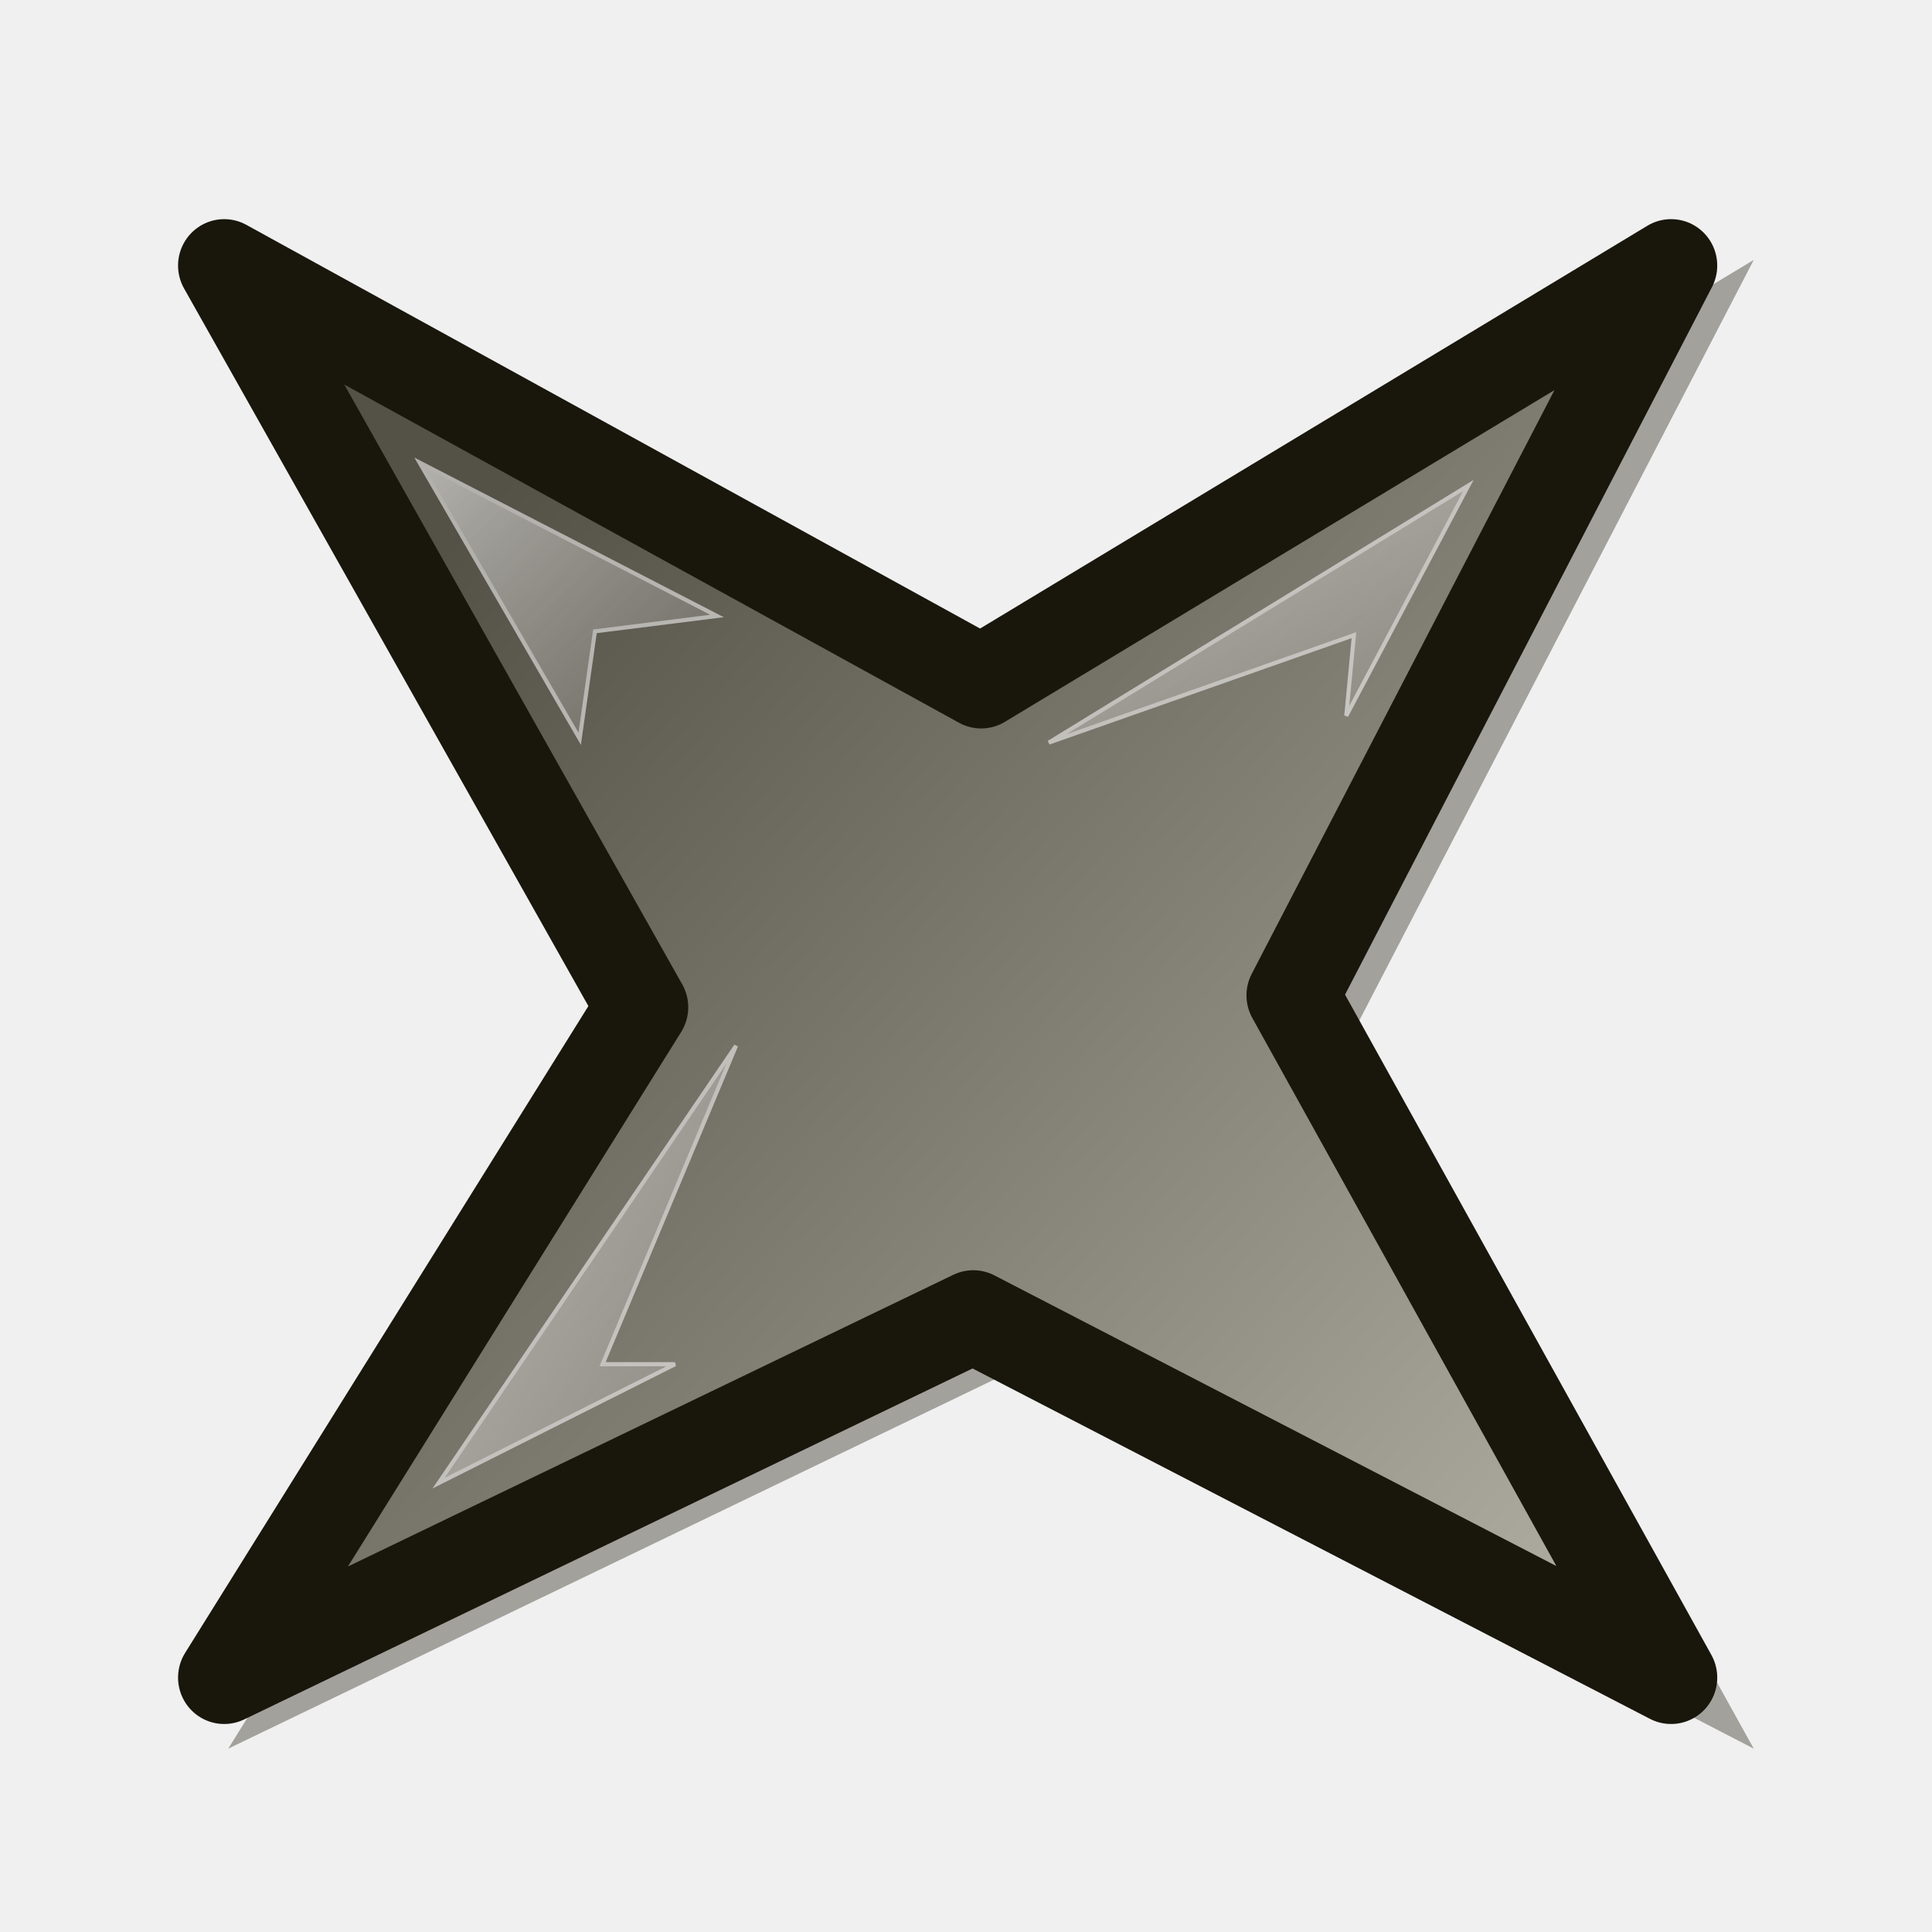
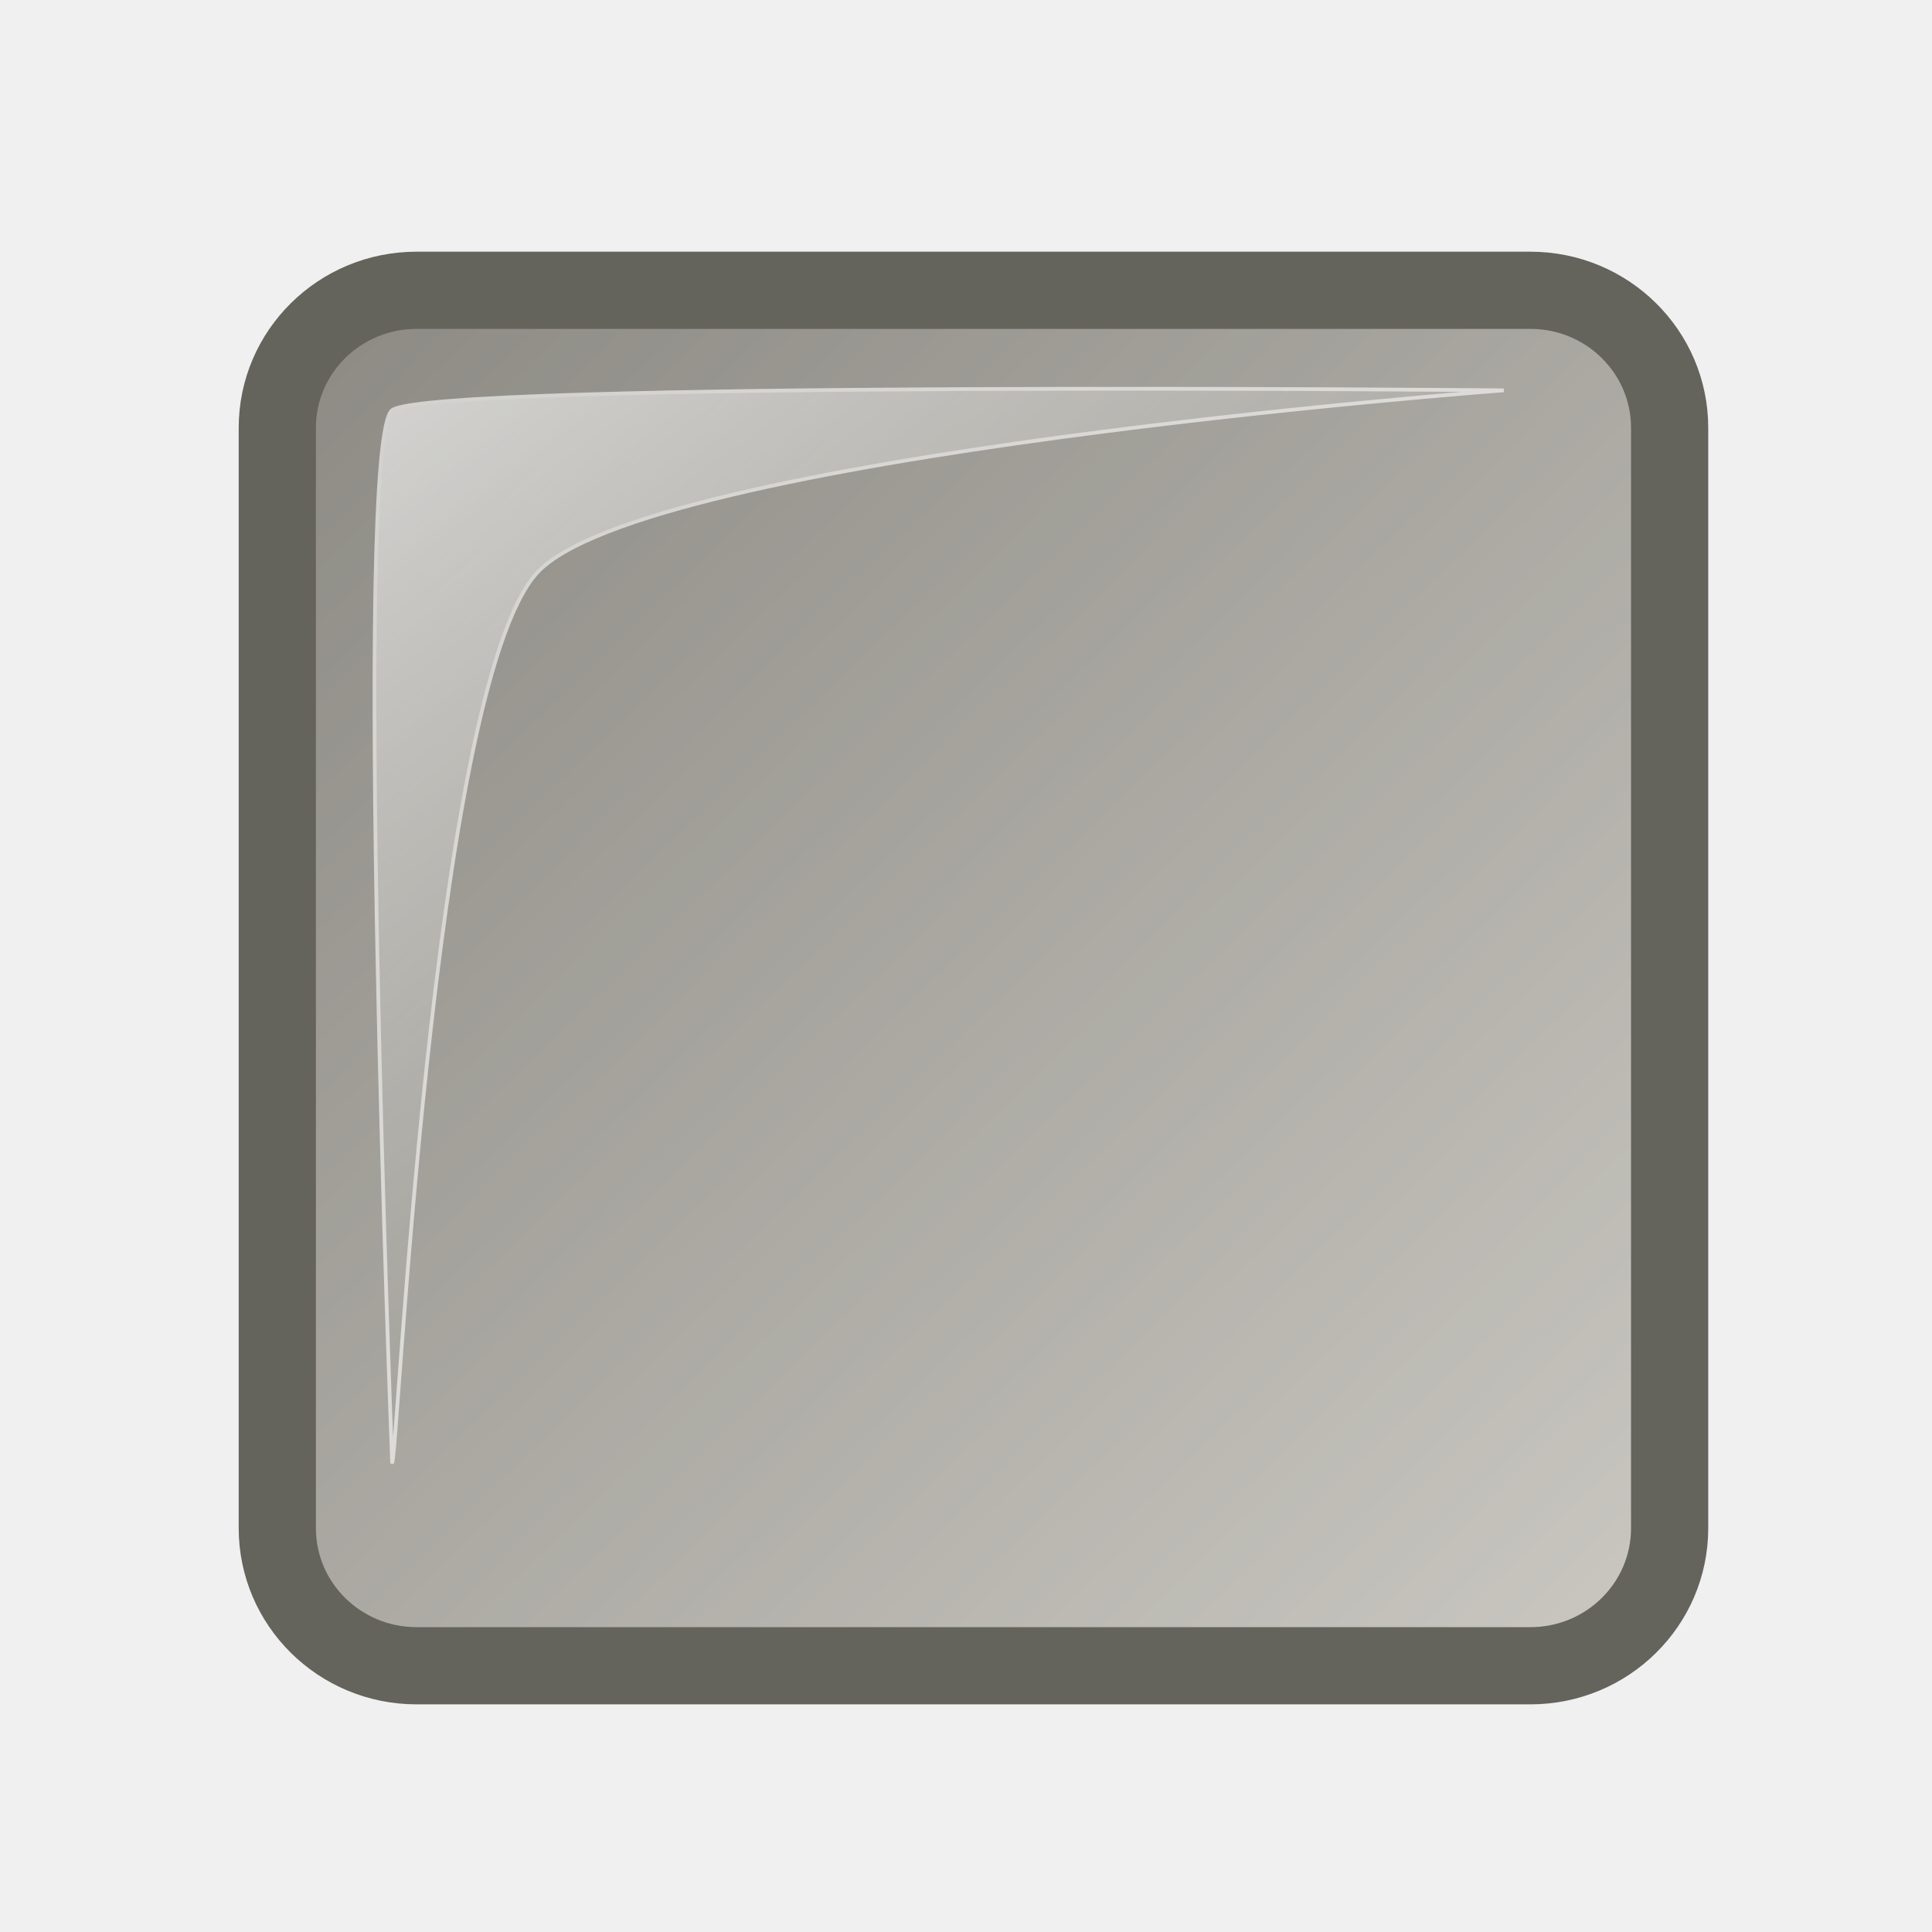
<svg xmlns="http://www.w3.org/2000/svg" xmlns:xlink="http://www.w3.org/1999/xlink" version="1" x="0" y="0" width="625" height="625" id="svg548">
  <defs id="defs550">
    <linearGradient x1="0" y1="0" x2="1" y2="0" id="linearGradient560" gradientUnits="objectBoundingBox" spreadMethod="pad">
      <stop style="stop-color:#ffffff;stop-opacity:1;" offset="0" id="stop561" />
      <stop style="stop-color:#ffffff;stop-opacity:0;" offset="1" id="stop562" />
    </linearGradient>
    <linearGradient x1="0" y1="0" x2="1" y2="0" id="linearGradient552" gradientUnits="objectBoundingBox" spreadMethod="pad">
      <stop style="stop-color:#b3b0a6;stop-opacity:1;" offset="0" id="stop553" />
      <stop style="stop-color:#545147;stop-opacity:1;" offset="1" id="stop554" />
    </linearGradient>
-     <linearGradient x1="0.992" y1="0.969" x2="0.135" y2="0.219" id="linearGradient555" xlink:href="#linearGradient552" gradientUnits="objectBoundingBox" spreadMethod="pad" />
+     <linearGradient x1="0.969" y1="0.977" x2="-0" y2="0" id="linearGradient555" xlink:href="#linearGradient552" gradientUnits="objectBoundingBox" spreadMethod="pad" />
    <radialGradient cx="0.938" cy="0.945" fx="0.938" fy="0.945" r="1.108" id="radialGradient556" xlink:href="#linearGradient552" gradientUnits="objectBoundingBox" spreadMethod="pad" />
-     <linearGradient x1="0" y1="0.016" x2="1.011" y2="1.047" id="linearGradient563" xlink:href="#linearGradient560" gradientUnits="objectBoundingBox" spreadMethod="pad" />
+     <linearGradient x1="0.007" y1="0.016" x2="0.456" y2="0.578" id="linearGradient563" xlink:href="#linearGradient560" gradientUnits="objectBoundingBox" spreadMethod="pad" />
    <radialGradient cx="0.5" cy="0.5" fx="0.5" fy="0.5" r="0.5" id="radialGradient565" xlink:href="#linearGradient560" gradientUnits="objectBoundingBox" spreadMethod="pad" />
-     <linearGradient x1="0.007" y1="0.023" x2="1.072" y2="1.047" id="linearGradient697" xlink:href="#linearGradient560" gradientUnits="objectBoundingBox" spreadMethod="pad" />
+     <linearGradient x1="0" y1="0" x2="1" y2="0" id="linearGradient697" xlink:href="#linearGradient560" gradientUnits="objectBoundingBox" spreadMethod="pad" />
    <linearGradient x1="0.022" y1="0.023" x2="1.18" y2="1.07" id="linearGradient698" xlink:href="#linearGradient560" gradientUnits="objectBoundingBox" spreadMethod="pad" />
    <linearGradient x1="0" y1="0" x2="1" y2="0" id="linearGradient717" xlink:href="#linearGradient560" gradientUnits="objectBoundingBox" spreadMethod="pad" />
  </defs>
-   <path d="M 137.778 123.017 L 250.991 322.742 L 137.778 503.242 L 340.708 406.05 L 529.753 503.242 L 427.219 319.538 L 529.752 123.017 L 342.844 235.162 L 137.778 123.017 z " transform="matrix(1.259037,0,0,1.266649,-99.64046,-71.74515)" style="font-size:12;opacity:0.503;fill:#545147;fill-rule:evenodd;stroke-width:25;stroke-linejoin:round;fill-opacity:1;" id="path716" />
-   <path d="M 137.778 123.017 L 250.991 322.742 L 137.778 503.242 L 340.708 406.05 L 529.753 503.242 L 427.219 319.538 L 529.752 123.017 L 342.844 235.162 L 137.778 123.017 z " transform="matrix(1.194137,0,0,1.201359,-91.99817,-61.87859)" style="font-size:12;fill:url(#linearGradient555);fill-rule:evenodd;stroke:#19170c;stroke-width:25;stroke-linejoin:round;stroke-opacity:1;" id="path693" />
-   <path d="M 250 331.25 L 152.5 473.75 L 230 435 L 206.25 435 L 250 331.25 z " transform="matrix(0.987047,0,0,0.993016,-8.646582,9.356613)" style="font-size:12;opacity:0.55;fill:url(#linearGradient698);fill-rule:evenodd;stroke:#ffffff;stroke-width:1pt;" id="path694" />
-   <path d="M 490 148.75 L 352.5 232.5 L 452.5 197.5 L 450 223.75 L 490 148.75 z " transform="matrix(0.987047,0,0,0.993016,-8.646582,9.356613)" style="font-size:12;opacity:0.55;fill:url(#linearGradient563);fill-rule:evenodd;stroke:#ffffff;stroke-width:1pt;" id="path695" />
-   <path d="M 198.75 231.25 L 146.25 141.25 L 243.75 191.25 L 203.75 196.25 L 198.75 231.25 z " transform="matrix(0.987047,0,0,0.993016,-8.646582,9.356613)" style="font-size:12;opacity:0.55;fill:url(#linearGradient697);fill-rule:evenodd;stroke:#ffffff;stroke-width:1pt;" id="path696" />
+   <rect width="450.417" height="444.959" rx="45.042" ry="44.496" x="89.708" y="93.909" style="font-size:12;opacity:0.65;fill:url(#linearGradient555);fill-rule:evenodd;stroke:#19170c;stroke-width:24.974;" id="rect610" />
+   <path d="M 100.763 483.579 C 100.763 483.579 86.621 119.418 100.763 108.812 C 114.905 98.205 496.743 101.741 496.743 101.741 C 496.743 101.741 189.151 124.722 152.028 167.148 C 114.905 209.575 102.531 485.346 100.763 483.579 z " transform="matrix(0.908156,0,0,0.908156,35.34492,33.87478)" style="font-size:12;opacity:0.6;fill:url(#linearGradient563);fill-rule:evenodd;stroke:#ffffff;stroke-width:1pt;" id="path611" />
</svg>
